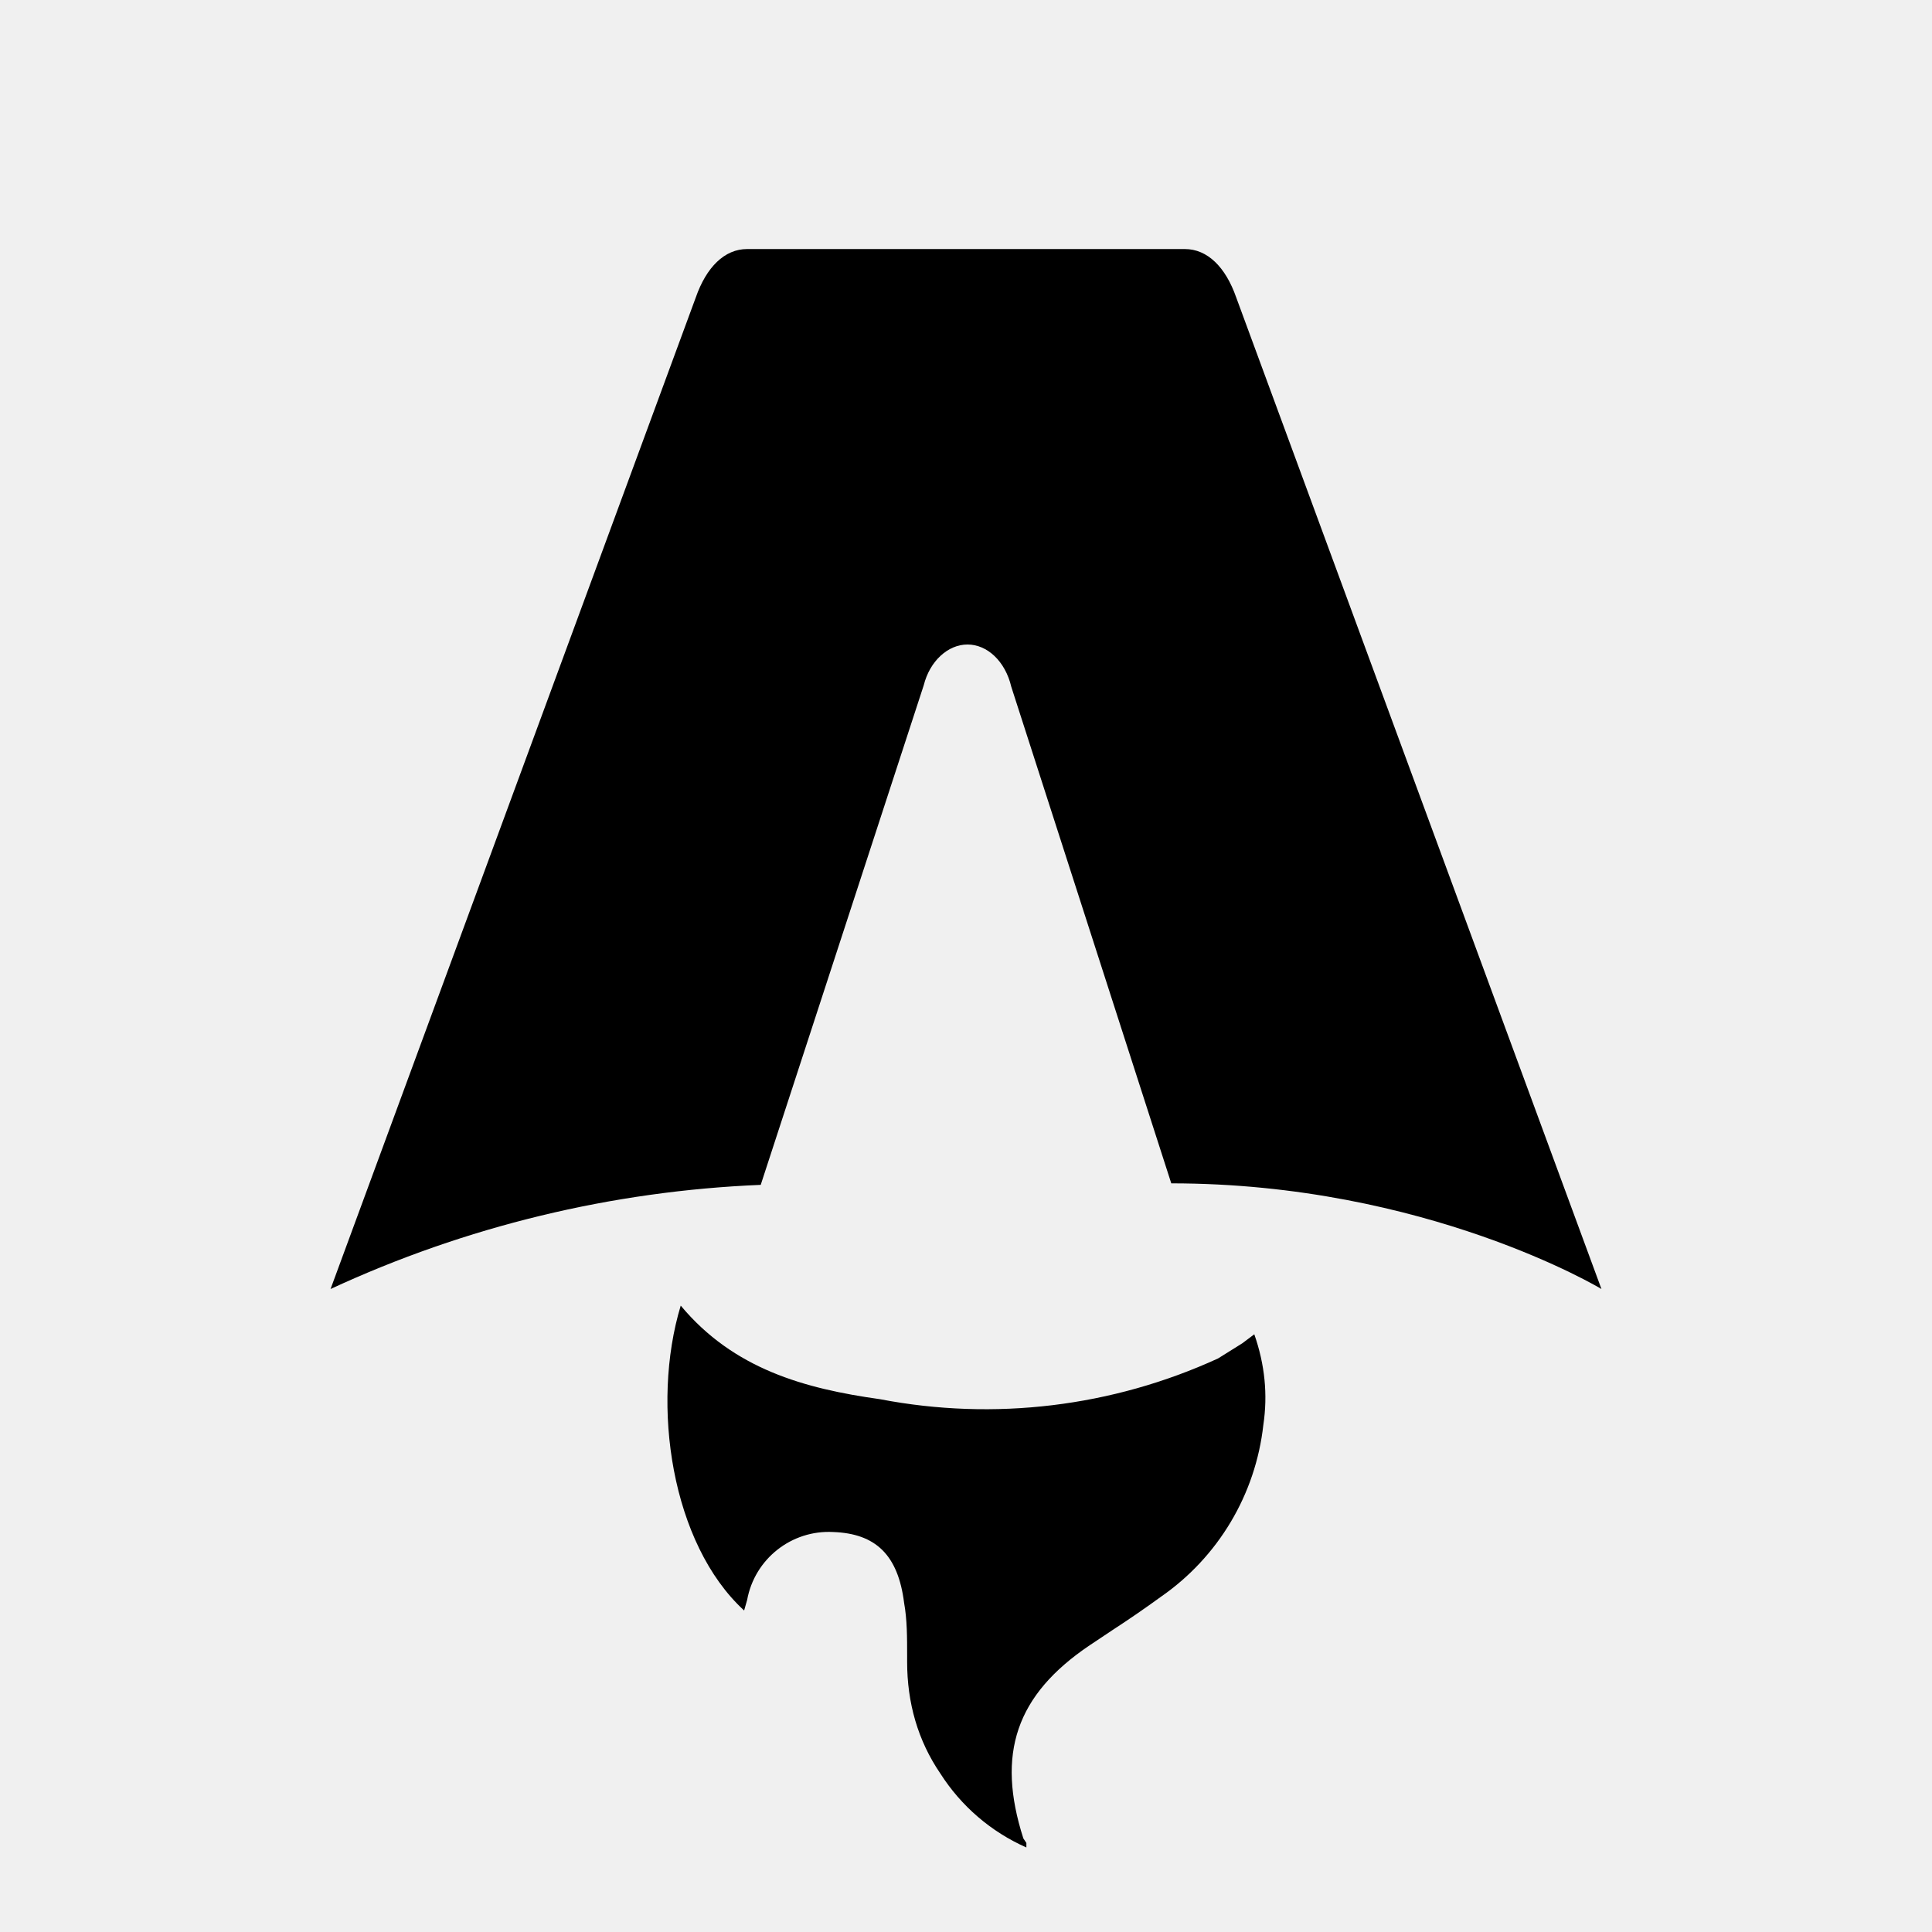
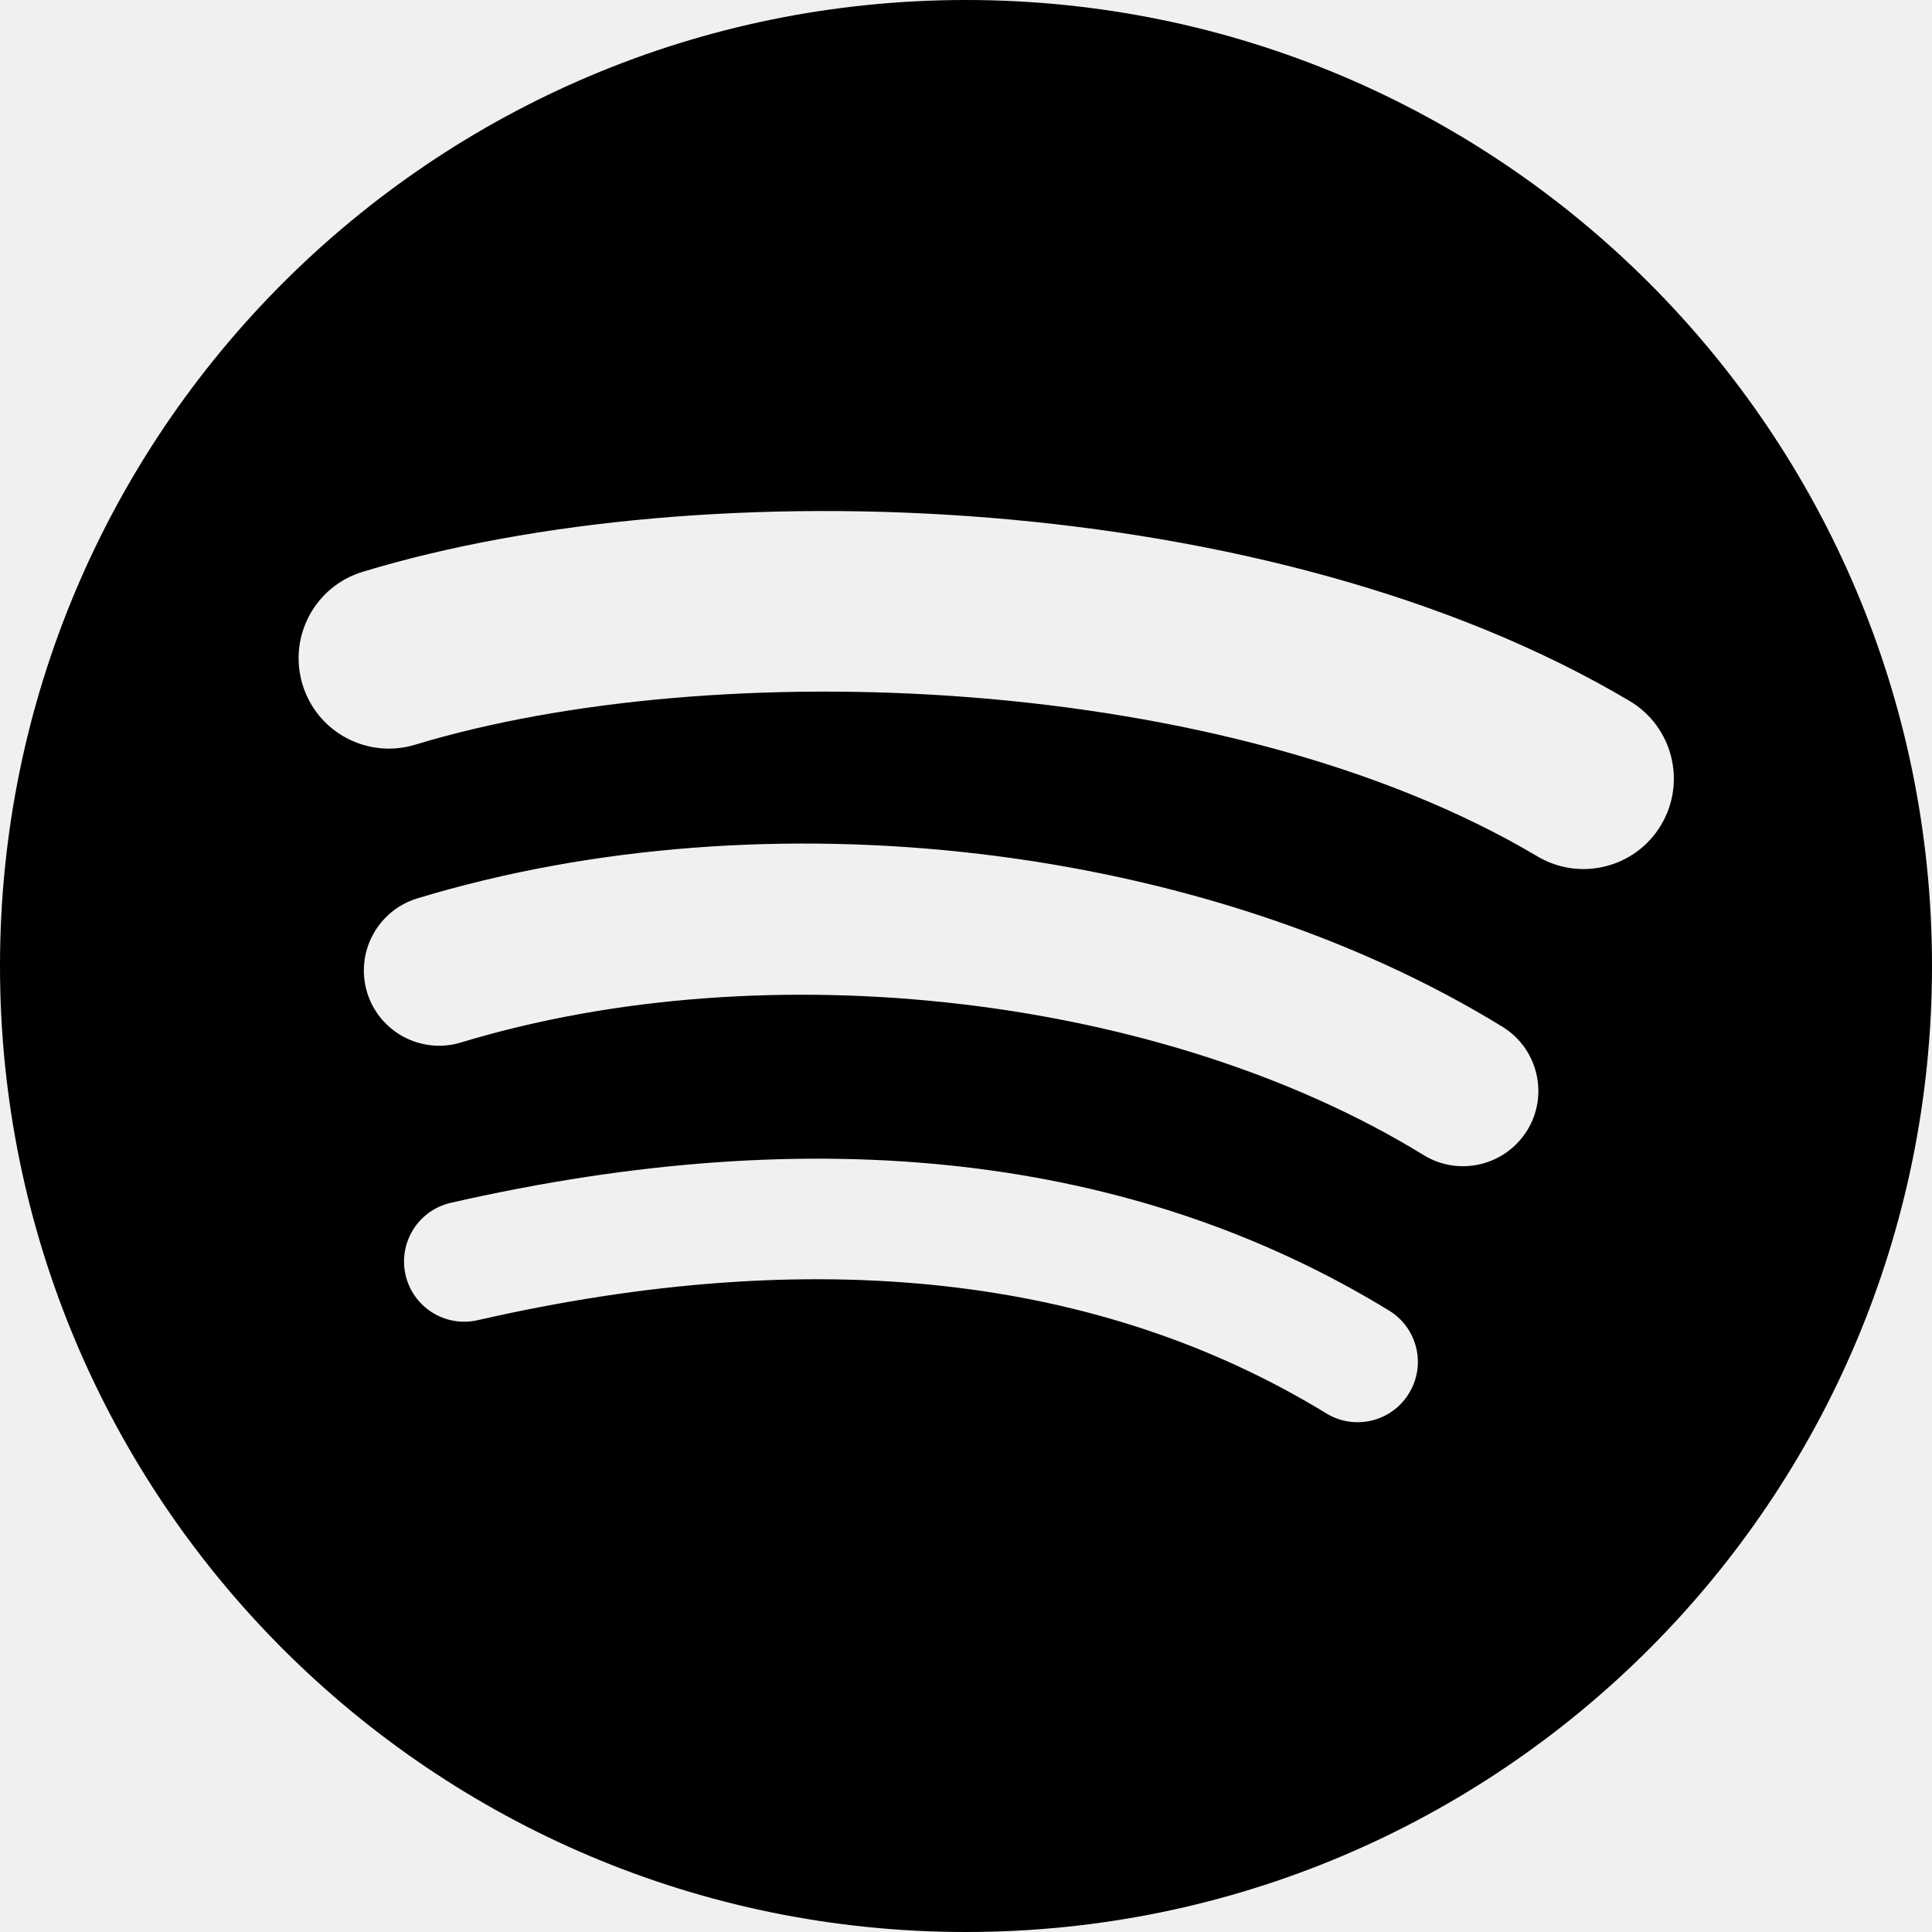
- <svg xmlns="http://www.w3.org/2000/svg" fill="none" viewBox="0 0 128 128">
-   <path d="M50.4 78.5a75.1 75.1 0 0 0-28.5 6.9l24.2-65.7c.7-2 1.9-3.2 3.4-3.2h29c1.5 0 2.7 1.2 3.4 3.2l24.2 65.7s-11.6-7-28.5-7L67 45.5c-.4-1.7-1.6-2.8-2.9-2.8-1.3 0-2.5 1.1-2.9 2.7L50.4 78.5Zm-1.1 28.2Zm-4.2-20.2c-2 6.6-.6 15.8 4.2 20.2a17.5 17.5 0 0 1 .2-.7 5.5 5.5 0 0 1 5.7-4.5c2.8.1 4.3 1.5 4.7 4.7.2 1.1.2 2.3.2 3.5v.4c0 2.7.7 5.2 2.2 7.4a13 13 0 0 0 5.7 4.9v-.3l-.2-.3c-1.8-5.6-.5-9.5 4.4-12.8l1.5-1a73 73 0 0 0 3.2-2.2 16 16 0 0 0 6.8-11.4c.3-2 .1-4-.6-6l-.8.6-1.6 1a37 37 0 0 1-22.4 2.7c-5-.7-9.7-2-13.2-6.2Z" />
-   <style>
-         path { fill: #000; }
-         @media (prefers-color-scheme: dark) {
-             path { fill: #FFF; }
-         }
-     </style>
+ <svg xmlns="http://www.w3.org/2000/svg" width="24" height="24" fill-rule="evenodd" clip-rule="evenodd">
+   <path d="M19.098 10.638c-3.868-2.297-10.248-2.508-13.941-1.387-.593.18-1.22-.155-1.399-.748-.18-.593.154-1.22.748-1.4 4.239-1.287 11.285-1.038 15.738 1.605.533.317.708 1.005.392 1.538-.316.533-1.005.709-1.538.392zm-.126 3.403c-.272.44-.847.578-1.287.308-3.225-1.982-8.142-2.557-11.958-1.399-.494.15-1.017-.129-1.167-.623-.149-.495.13-1.016.624-1.167 4.358-1.322 9.776-.682 13.48 1.595.44.27.578.847.308 1.286zm-1.469 3.267c-.215.354-.676.465-1.028.249-2.818-1.722-6.365-2.111-10.542-1.157-.402.092-.803-.16-.895-.562-.092-.403.159-.804.562-.896 4.571-1.045 8.492-.595 11.655 1.338.353.215.464.676.248 1.028zm-5.503-17.308c-6.627 0-12 5.373-12 12 0 6.628 5.373 12 12 12 6.628 0 12-5.372 12-12 0-6.627-5.372-12-12-12z" />
</svg>
